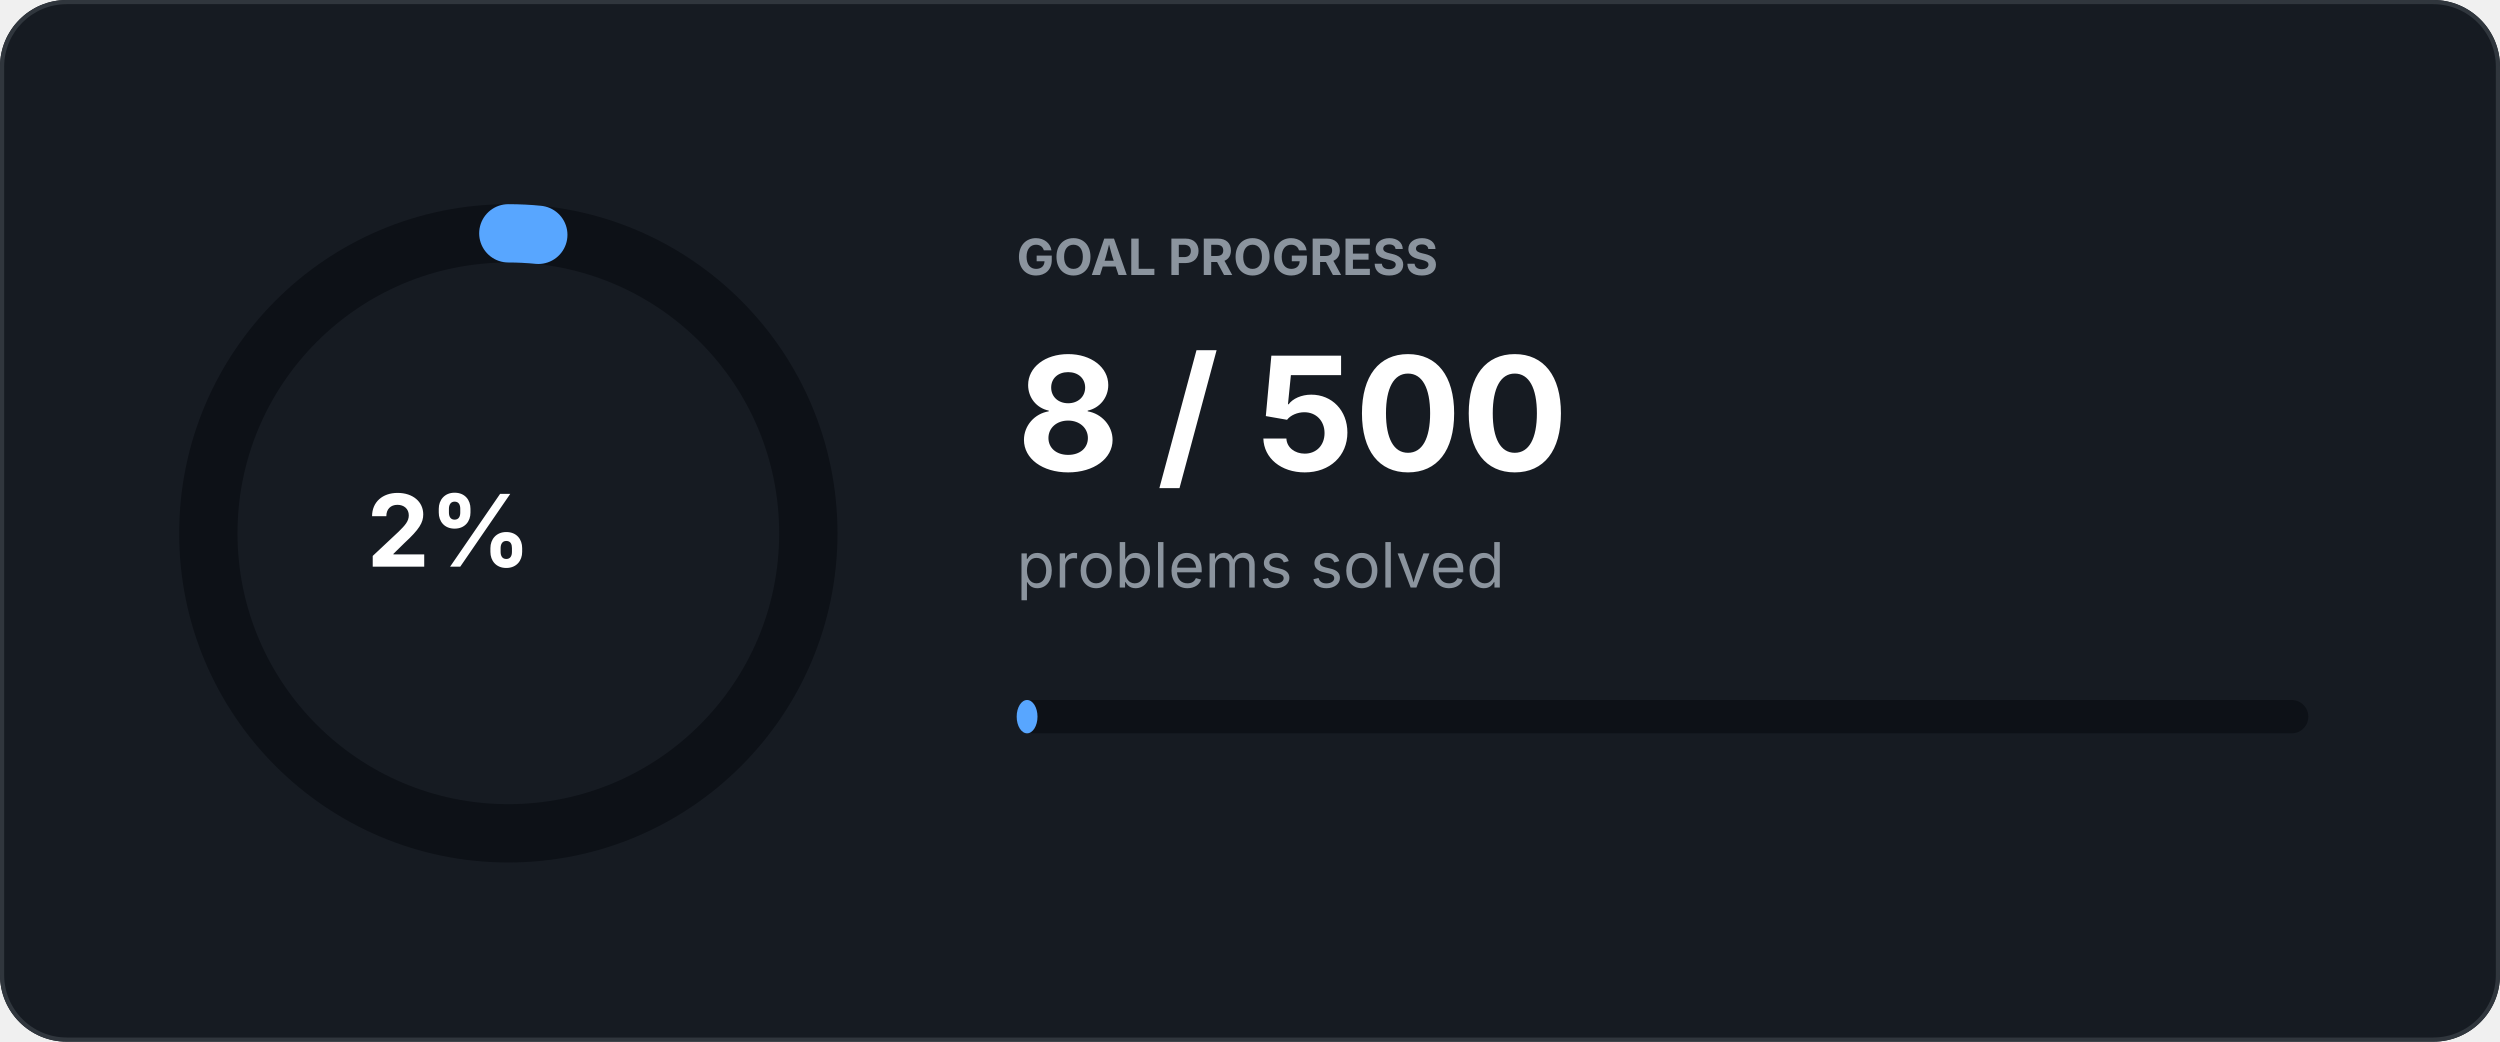
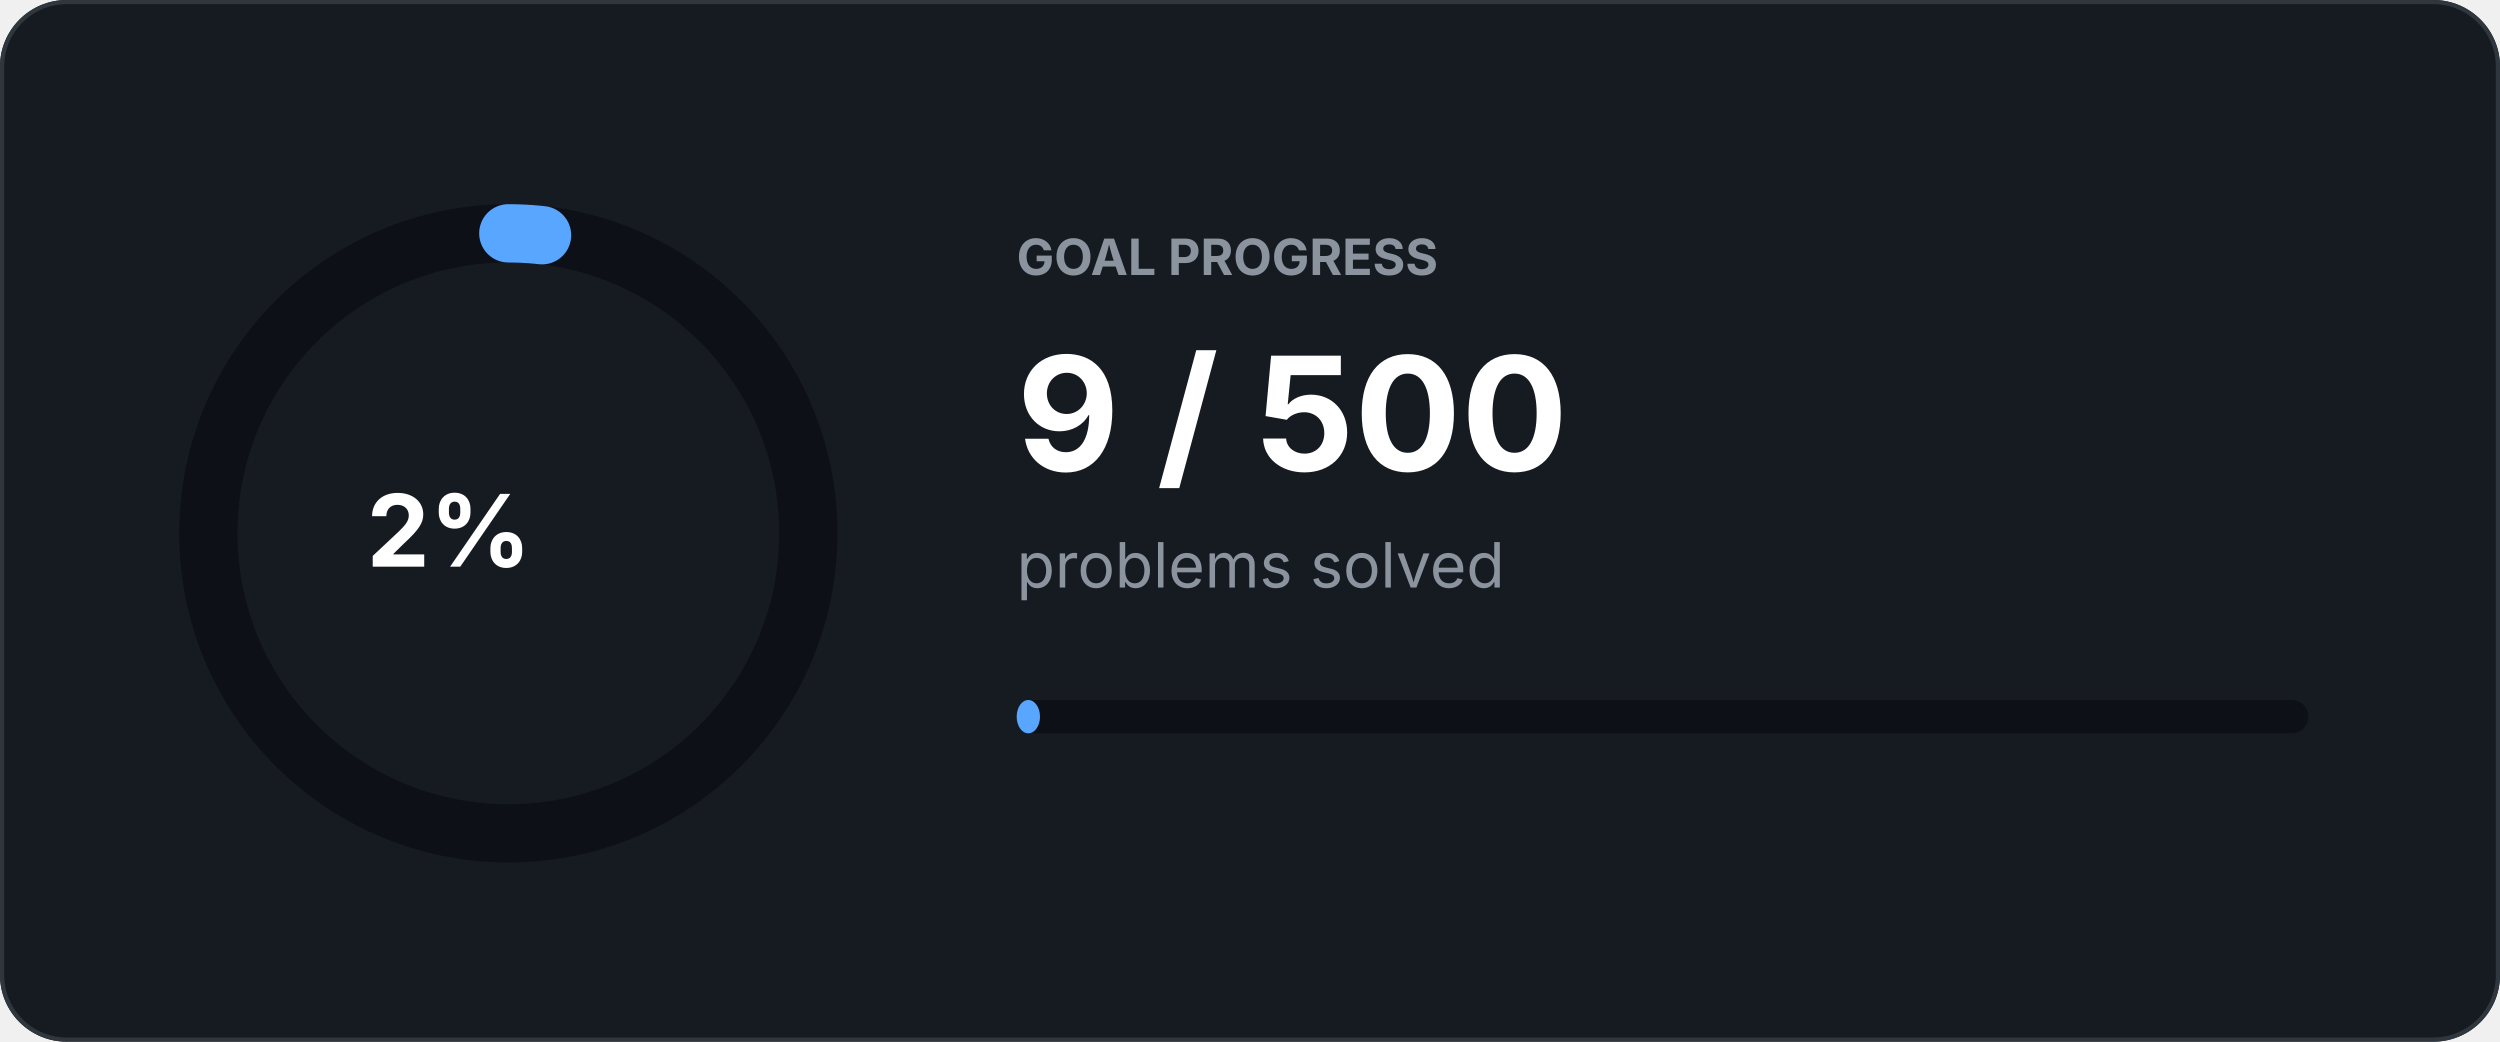
<svg xmlns="http://www.w3.org/2000/svg" width="600" height="250" viewBox="0 0 600 250">
  <rect width="100%" height="100%" rx="16" fill="#161B22" />
  <rect x="0.5" y="0.5" width="599" height="249" rx="15.5" fill="none" stroke="#30363D" />
  <circle cx="122" cy="128" r="72" fill="none" stroke="#0D1117" stroke-width="14" />
-   <circle cx="122" cy="128" r="72" fill="none" stroke="#58A6FF" stroke-width="14" stroke-linecap="round" transform="rotate(-90 122 128)" stroke-dasharray="7.2 452.4" />
+   <circle cx="122" cy="128" r="72" fill="none" stroke="#58A6FF" stroke-width="14" stroke-linecap="round" transform="rotate(-90 122 128)" stroke-dasharray="8.1 452.4" />
  <text x="88" y="136" fill="#FFFFFF" font-family="-apple-system,BlinkMacSystemFont,Segoe UI,sans-serif" font-size="24" font-weight="700">2%</text>
  <text x="244" y="66" fill="#8B949E" font-family="-apple-system,BlinkMacSystemFont,Segoe UI,sans-serif" font-size="12" font-weight="700">GOAL PROGRESS</text>
-   <text x="244" y="113" fill="#FFFFFF" font-family="-apple-system,BlinkMacSystemFont,Segoe UI,sans-serif" font-size="38" font-weight="700">8 / 500</text>
+   <text x="244" y="113" fill="#FFFFFF" font-family="-apple-system,BlinkMacSystemFont,Segoe UI,sans-serif" font-size="38" font-weight="700">9 / 500</text>
  <text x="244" y="141" fill="#8B949E" font-family="-apple-system,BlinkMacSystemFont,Segoe UI,sans-serif" font-size="15" font-weight="400">problems solved</text>
  <rect x="244" y="168" width="310" height="8" rx="4" fill="#0D1117" />
-   <rect x="244" y="168" width="5.0" height="8" rx="4" fill="#58A6FF" />
+   <rect x="244" y="168" width="5.6" height="8" rx="4" fill="#58A6FF" />
</svg>
